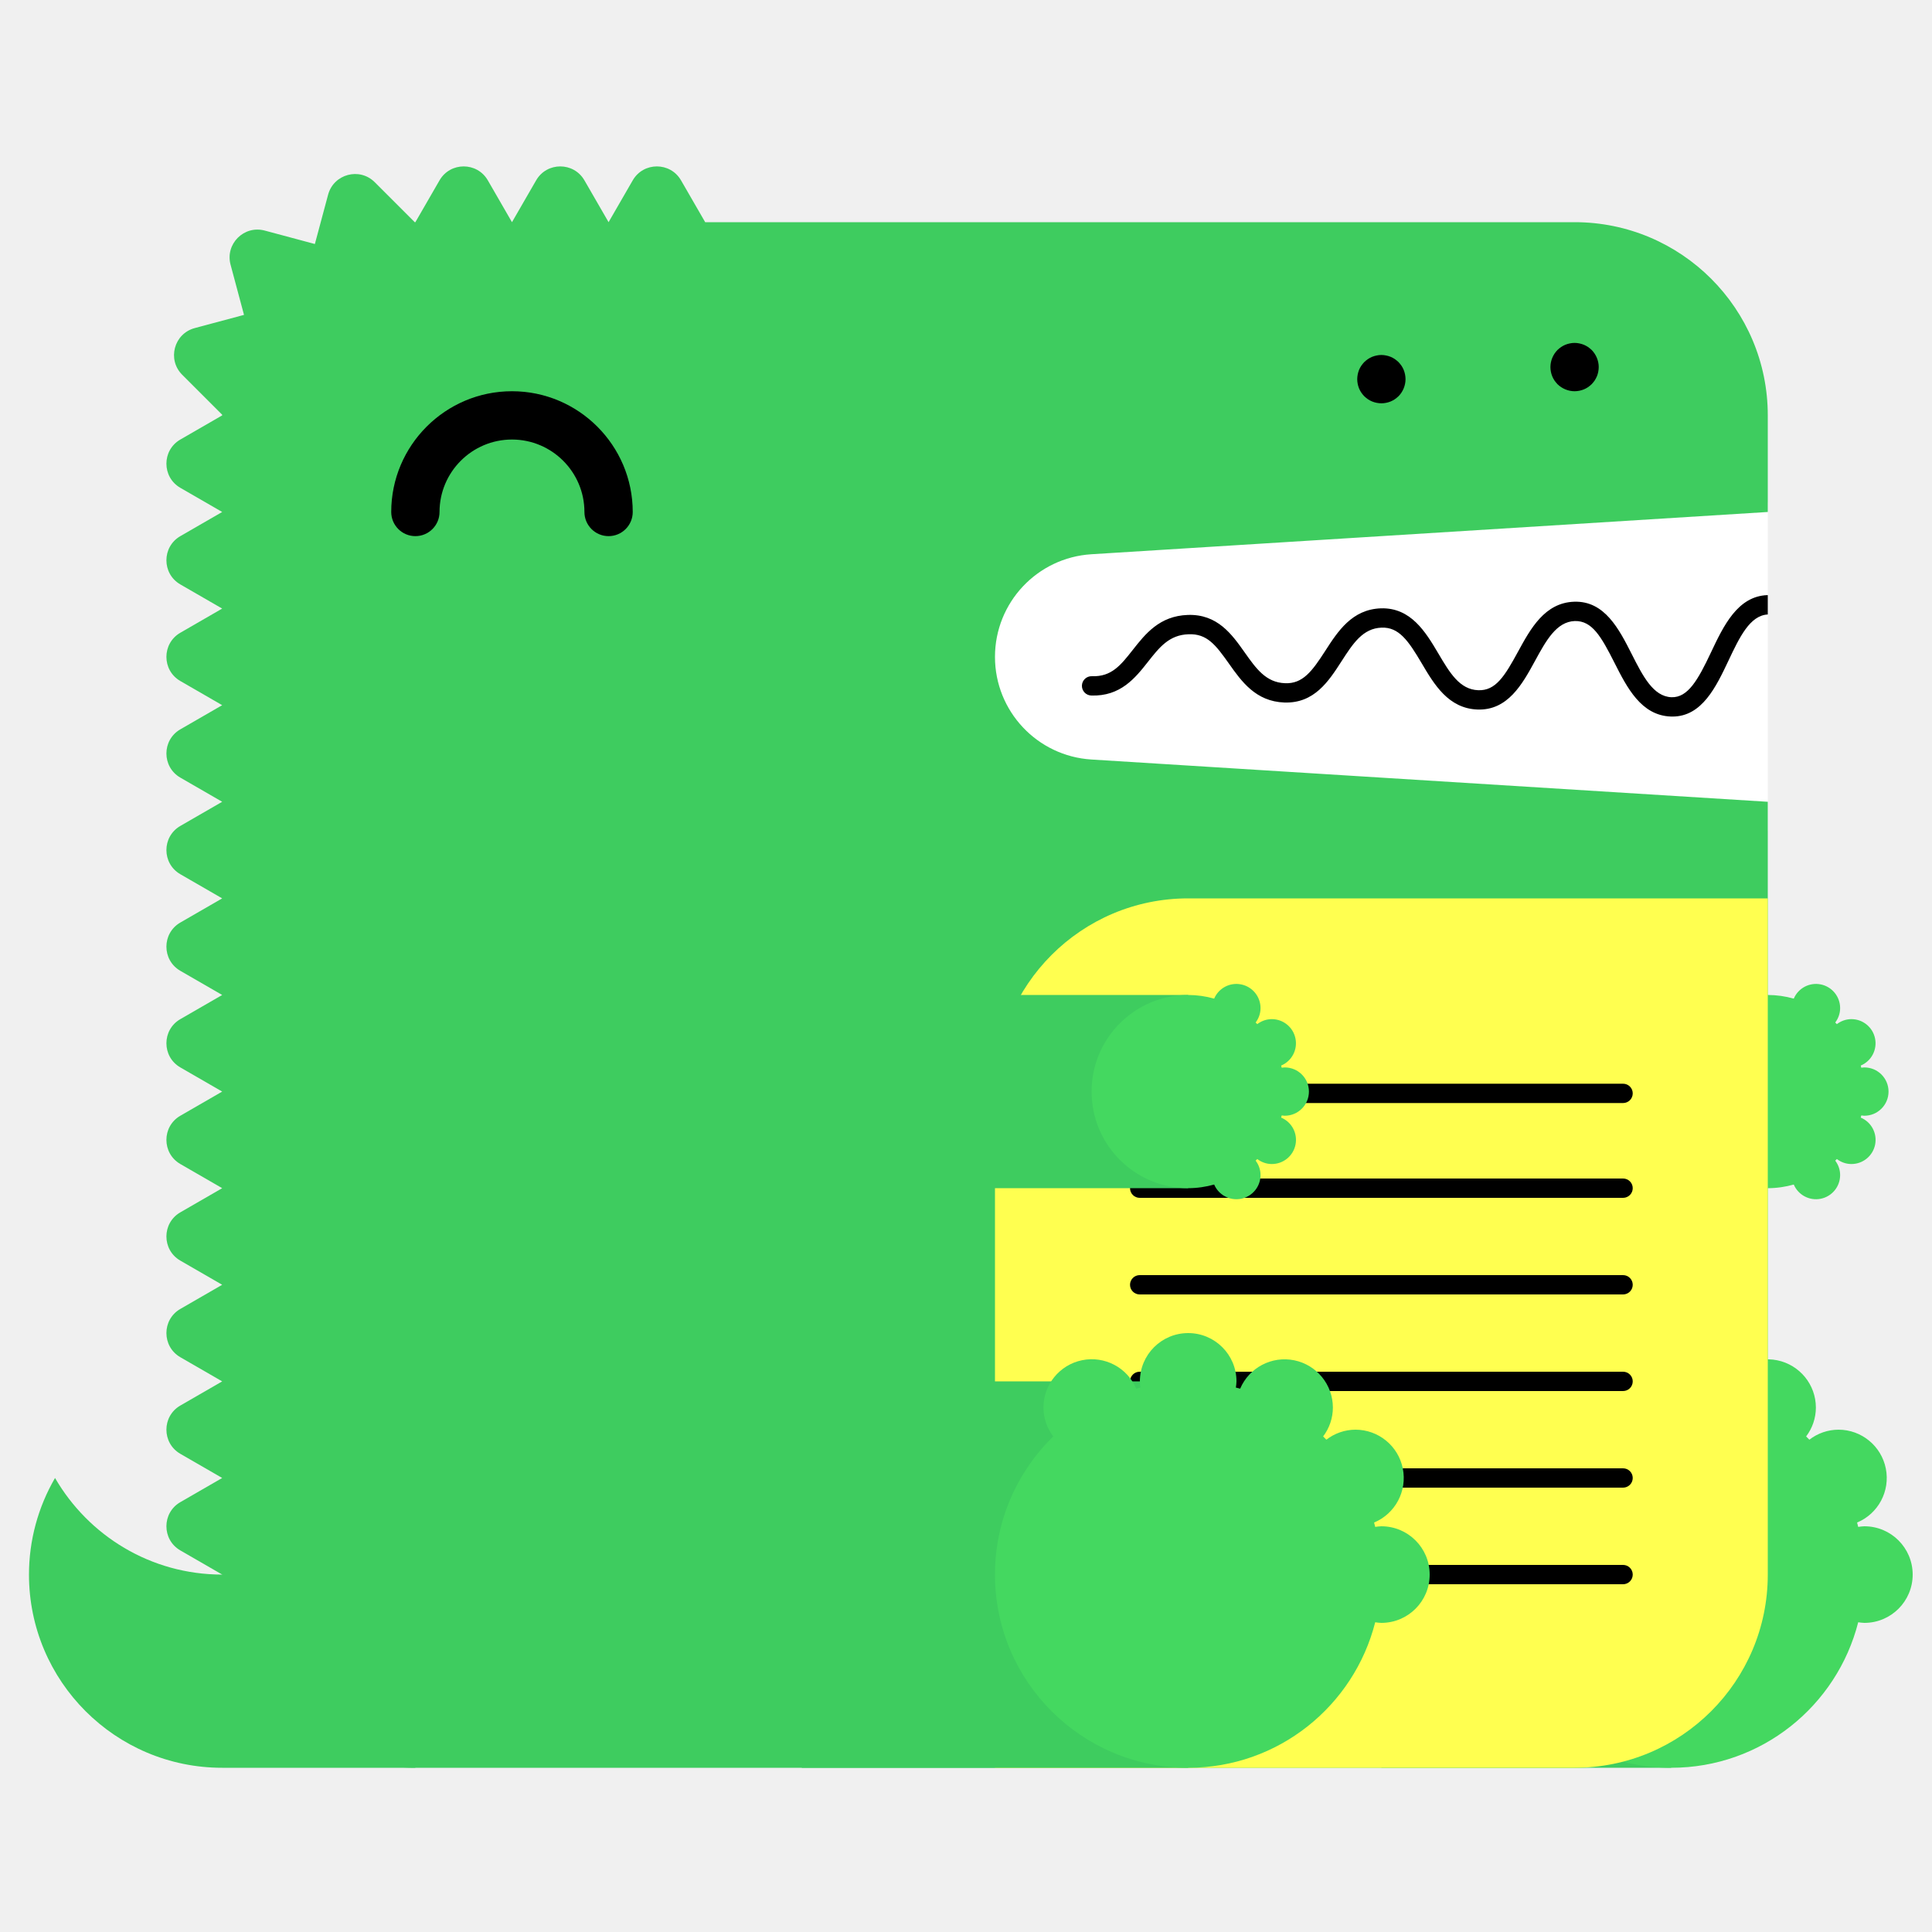
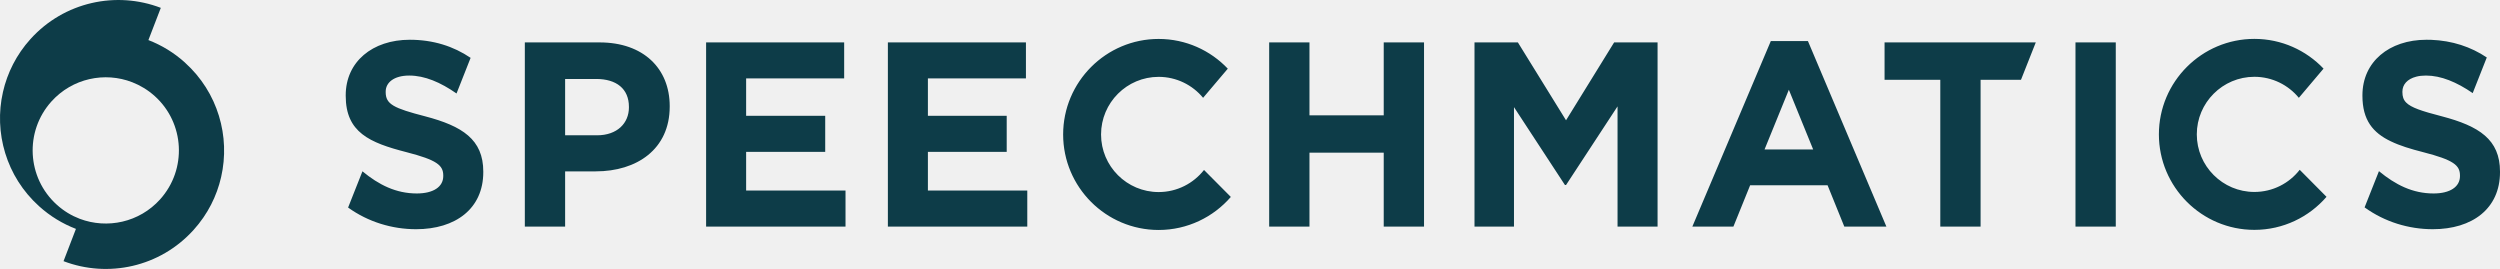
- <svg xmlns="http://www.w3.org/2000/svg" width="200" height="200" viewBox="0 0 200 200">
-   <g fill="none" fill-rule="evenodd">
-     <path fill="#FFF" d="M99 52h84v34H99z" />
-     <path d="M23 163c-7.398 0-13.843-4.027-17.303-10A19.886 19.886 0 0 0 3 163c0 11.046 8.954 20 20 20h20v-20H23z" fill="#3ECC5F" />
-     <path d="M112.98 57.376L183 53V43c0-11.046-8.954-20-20-20H73l-2.5-4.33c-1.112-1.925-3.889-1.925-5 0L63 23l-2.5-4.33c-1.111-1.925-3.889-1.925-5 0L53 23l-2.5-4.33c-1.111-1.925-3.889-1.925-5 0L43 23c-.022 0-.042.003-.065.003l-4.142-4.141c-1.57-1.571-4.252-.853-4.828 1.294l-1.369 5.104-5.192-1.392c-2.148-.575-4.111 1.389-3.535 3.536l1.39 5.193-5.102 1.367c-2.148.576-2.867 3.259-1.296 4.83l4.142 4.142c0 .021-.003.042-.003.064l-4.33 2.5c-1.925 1.111-1.925 3.889 0 5L23 53l-4.33 2.5c-1.925 1.111-1.925 3.889 0 5L23 63l-4.33 2.5c-1.925 1.111-1.925 3.889 0 5L23 73l-4.33 2.5c-1.925 1.111-1.925 3.889 0 5L23 83l-4.33 2.5c-1.925 1.111-1.925 3.889 0 5L23 93l-4.33 2.5c-1.925 1.111-1.925 3.889 0 5L23 103l-4.33 2.5c-1.925 1.111-1.925 3.889 0 5L23 113l-4.33 2.5c-1.925 1.111-1.925 3.889 0 5L23 123l-4.33 2.5c-1.925 1.111-1.925 3.889 0 5L23 133l-4.33 2.5c-1.925 1.111-1.925 3.889 0 5L23 143l-4.33 2.5c-1.925 1.111-1.925 3.889 0 5L23 153l-4.33 2.5c-1.925 1.111-1.925 3.889 0 5L23 163c0 11.046 8.954 20 20 20h120c11.046 0 20-8.954 20-20V83l-70.02-4.376A10.645 10.645 0 0 1 103 68c0-5.621 4.37-10.273 9.98-10.624" fill="#3ECC5F" />
-     <path fill="#3ECC5F" d="M143 183h30v-40h-30z" />
-     <path d="M193 158c-.219 0-.428.037-.639.064-.038-.15-.074-.301-.116-.451A5 5 0 0 0 190.32 148a4.96 4.96 0 0 0-3.016 1.036 26.531 26.531 0 0 0-.335-.336 4.955 4.955 0 0 0 1.011-2.987 5 5 0 0 0-9.599-1.959c-.148-.042-.297-.077-.445-.115.027-.211.064-.42.064-.639a5 5 0 0 0-5-5 5 5 0 0 0-5 5c0 .219.037.428.064.639-.148.038-.297.073-.445.115a4.998 4.998 0 0 0-9.599 1.959c0 1.125.384 2.151 1.011 2.987-3.717 3.632-6.031 8.693-6.031 14.3 0 11.046 8.954 20 20 20 9.339 0 17.16-6.41 19.361-15.064.211.027.42.064.639.064a5 5 0 0 0 5-5 5 5 0 0 0-5-5" fill="#44D860" />
-     <path fill="#3ECC5F" d="M153 123h30v-20h-30z" />
-     <path d="M193 115.5a2.5 2.5 0 1 0 0-5c-.109 0-.214.019-.319.032-.02-.075-.037-.15-.058-.225a2.501 2.501 0 0 0-.963-4.807c-.569 0-1.088.197-1.508.518a6.653 6.653 0 0 0-.168-.168c.314-.417.506-.931.506-1.494a2.5 2.5 0 0 0-4.8-.979A9.987 9.987 0 0 0 183 103c-5.522 0-10 4.478-10 10s4.478 10 10 10c.934 0 1.833-.138 2.69-.377a2.5 2.5 0 0 0 4.8-.979c0-.563-.192-1.077-.506-1.494.057-.055.113-.111.168-.168.42.321.939.518 1.508.518a2.5 2.5 0 0 0 .963-4.807c.021-.074.038-.15.058-.225.105.013.21.032.319.032" fill="#44D860" />
-     <path d="M63 55.5a2.5 2.5 0 0 1-2.5-2.5c0-4.136-3.364-7.5-7.5-7.5s-7.5 3.364-7.5 7.5a2.5 2.5 0 1 1-5 0c0-6.893 5.607-12.5 12.5-12.5S65.5 46.107 65.5 53a2.5 2.5 0 0 1-2.5 2.5" fill="#000" />
-     <path d="M103 183h60c11.046 0 20-8.954 20-20V93h-60c-11.046 0-20 8.954-20 20v70z" fill="#FFFF50" />
-     <path d="M168.02 124h-50.04a1 1 0 1 1 0-2h50.04a1 1 0 1 1 0 2m0 20h-50.04a1 1 0 1 1 0-2h50.04a1 1 0 1 1 0 2m0 20h-50.04a1 1 0 1 1 0-2h50.04a1 1 0 1 1 0 2m0-49.814h-50.04a1 1 0 1 1 0-2h50.04a1 1 0 1 1 0 2m0 19.814h-50.04a1 1 0 1 1 0-2h50.04a1 1 0 1 1 0 2m0 20h-50.04a1 1 0 1 1 0-2h50.04a1 1 0 1 1 0 2M183 61.611c-.012 0-.022-.006-.034-.005-3.09.105-4.552 3.196-5.842 5.923-1.346 2.85-2.387 4.703-4.093 4.647-1.889-.068-2.969-2.202-4.113-4.46-1.314-2.594-2.814-5.536-5.963-5.426-3.046.104-4.513 2.794-5.807 5.167-1.377 2.528-2.314 4.065-4.121 3.994-1.927-.07-2.951-1.805-4.136-3.813-1.321-2.236-2.848-4.75-5.936-4.664-2.994.103-4.465 2.385-5.763 4.4-1.373 2.13-2.335 3.428-4.165 3.351-1.973-.07-2.992-1.51-4.171-3.177-1.324-1.873-2.816-3.993-5.895-3.89-2.928.1-4.399 1.97-5.696 3.618-1.232 1.564-2.194 2.802-4.229 2.724a1 1 0 0 0-.072 2c3.017.101 4.545-1.8 5.872-3.487 1.177-1.496 2.193-2.787 4.193-2.855 1.926-.082 2.829 1.115 4.195 3.045 1.297 1.834 2.769 3.914 5.731 4.021 3.103.104 4.596-2.215 5.918-4.267 1.182-1.834 2.202-3.417 4.15-3.484 1.793-.067 2.769 1.35 4.145 3.681 1.297 2.197 2.766 4.686 5.787 4.796 3.125.108 4.634-2.62 5.949-5.035 1.139-2.088 2.214-4.06 4.119-4.126 1.793-.042 2.728 1.595 4.111 4.33 1.292 2.553 2.757 5.445 5.825 5.556l.169.003c3.064 0 4.518-3.075 5.805-5.794 1.139-2.41 2.217-4.68 4.067-4.773v-2z" fill="#000" />
-     <path fill="#3ECC5F" d="M83 183h40v-40H83z" />
-     <path d="M143 158c-.219 0-.428.037-.639.064-.038-.15-.074-.301-.116-.451A5 5 0 0 0 140.32 148a4.96 4.96 0 0 0-3.016 1.036 26.531 26.531 0 0 0-.335-.336 4.955 4.955 0 0 0 1.011-2.987 5 5 0 0 0-9.599-1.959c-.148-.042-.297-.077-.445-.115.027-.211.064-.42.064-.639a5 5 0 0 0-5-5 5 5 0 0 0-5 5c0 .219.037.428.064.639-.148.038-.297.073-.445.115a4.998 4.998 0 0 0-9.599 1.959c0 1.125.384 2.151 1.011 2.987-3.717 3.632-6.031 8.693-6.031 14.3 0 11.046 8.954 20 20 20 9.339 0 17.16-6.41 19.361-15.064.211.027.42.064.639.064a5 5 0 0 0 5-5 5 5 0 0 0-5-5" fill="#44D860" />
-     <path fill="#3ECC5F" d="M83 123h40v-20H83z" />
-     <path d="M133 115.5a2.5 2.5 0 1 0 0-5c-.109 0-.214.019-.319.032-.02-.075-.037-.15-.058-.225a2.501 2.501 0 0 0-.963-4.807c-.569 0-1.088.197-1.508.518a6.653 6.653 0 0 0-.168-.168c.314-.417.506-.931.506-1.494a2.5 2.5 0 0 0-4.8-.979A9.987 9.987 0 0 0 123 103c-5.522 0-10 4.478-10 10s4.478 10 10 10c.934 0 1.833-.138 2.69-.377a2.5 2.5 0 0 0 4.8-.979c0-.563-.192-1.077-.506-1.494.057-.055.113-.111.168-.168.42.321.939.518 1.508.518a2.5 2.5 0 0 0 .963-4.807c.021-.074.038-.15.058-.225.105.013.21.032.319.032" fill="#44D860" />
-     <path d="M143 41.75c-.16 0-.33-.02-.49-.05a2.52 2.52 0 0 1-.47-.14c-.15-.06-.29-.14-.431-.23-.13-.09-.259-.2-.38-.31-.109-.12-.219-.24-.309-.38s-.17-.28-.231-.43a2.619 2.619 0 0 1-.189-.96c0-.16.02-.33.05-.49.03-.16.08-.31.139-.47.061-.15.141-.29.231-.43.09-.13.2-.26.309-.38.121-.11.25-.22.38-.31.141-.09.281-.17.431-.23.149-.06.31-.11.47-.14.32-.07.65-.07.98 0 .159.03.32.08.47.14.149.06.29.14.43.23.13.09.259.2.38.31.11.12.22.25.31.38.09.14.17.28.23.43.06.16.11.31.14.47.029.16.05.33.05.49 0 .66-.271 1.31-.73 1.77-.121.11-.25.22-.38.31-.14.09-.281.17-.43.23a2.565 2.565 0 0 1-.96.19m20-1.25c-.66 0-1.3-.27-1.771-.73a3.802 3.802 0 0 1-.309-.38c-.09-.14-.17-.28-.231-.43a2.619 2.619 0 0 1-.189-.96c0-.66.27-1.3.729-1.77.121-.11.25-.22.38-.31.141-.09.281-.17.431-.23.149-.06.31-.11.47-.14.32-.07.66-.07.98 0 .159.03.32.08.47.14.149.06.29.14.43.23.13.09.259.2.38.31.459.47.73 1.11.73 1.77 0 .16-.021.33-.05.49-.03.16-.08.32-.14.47-.07.15-.14.29-.23.43-.09.13-.2.26-.31.38-.121.11-.25.22-.38.31-.14.09-.281.17-.43.23a2.565 2.565 0 0 1-.96.19" fill="#000" />
-   </g>
+ <svg xmlns="http://www.w3.org/2000/svg" id="Layer_1" data-name="Layer 1" viewBox="0 0 461.58 49.66">
+   <defs>
+     <style>
+       .cls-1 {
+         fill: #0d3c48;
+         stroke-width: 0px;
+       }
+     </style>
+   </defs>
+   <path class="cls-1" d="M78.51,21.48c-5.85-1.51-7.3-2.24-7.3-4.47v-.1c0-1.65,1.5-2.96,4.35-2.96s5.76,1.24,8.73,3.31l2.6-6.58c-3.17-2.15-6.93-3.34-11.23-3.34-6.91,0-11.83,4.08-11.83,10.25v.1c0,6.75,4.39,8.65,11.2,10.4,5.65,1.45,6.81,2.43,6.81,4.32v.1c0,1.99-1.84,3.21-4.88,3.21-3.84,0-7.02-1.59-10.04-4.09l-2.65,6.69c3.73,2.68,8.16,4,12.55,4,7.29,0,12.41-3.79,12.41-10.54v-.1c0-5.93-3.87-8.4-10.72-10.2ZM110.71,7.83h-13.81v34.01h7.44v-10.2h5.65c7.58,0,13.66-4.08,13.66-11.96v-.09c0-6.95-4.87-11.76-12.94-11.76ZM116.12,19.83c0,2.92-2.17,5.15-5.89,5.15h-5.89v-10.4h5.74c3.72,0,6.04,1.8,6.04,5.15v.1ZM156.11,35.18v6.66h-25.74V7.83h25.49v6.65h-18.1v6.9h14.6v6.66h-14.6v7.14h18.35ZM189.67,35.18v6.66h-25.74V7.83h25.49v6.65h-18.1v6.9h14.55v6.66h-14.55v7.14h18.35ZM255.48,7.83v13.46h-13.71V7.83h-7.44v34.01h7.44v-13.65h13.71v13.65h7.44V7.83h-7.44ZM298.02,7.83l-8.88,14.38-8.89-14.38h-8.01v34.01h7.29v-22.06l9.41,14.38h.2l9.51-14.52v22.2h7.39V7.83h-8.02ZM333.8,7.58h-6.85l-14.49,34.26h7.58l3.09-7.63h14.3l3.09,7.63h7.77l-14.49-34.26ZM325.79,27.6l4.49-11.03,4.49,11.03h-8.98ZM375.87,7.83l-2.73,6.9h-7.46v27.11h-7.44V14.73h-10.29v-6.9h27.92ZM383.2,7.83v34.01h7.44V7.83h-7.44ZM461.58,31.68v.1c0,6.75-5.12,10.54-12.41,10.54-4.41,0-8.85-1.33-12.59-4.03l2.65-6.69c3.04,2.51,6.22,4.12,10.08,4.12,3.04,0,4.88-1.22,4.88-3.21v-.1c0-1.89-1.16-2.87-6.81-4.32-2.28-.58-4.29-1.19-5.96-2-3.3-1.57-5.24-3.92-5.24-8.4v-.1c0-6.17,4.92-10.25,11.83-10.25.28,0,.56.01.83.01,3.92.15,7.36,1.29,10.3,3.26l-2.6,6.58c-2.94-2.02-5.83-3.24-8.63-3.24-.67,0-1.26.07-1.77.2-1.7.43-2.58,1.49-2.58,2.76v.1c0,.79.18,1.4.69,1.92.91.93,2.85,1.58,6.61,2.55,6.85,1.8,10.72,4.27,10.72,10.2ZM227.25,36.36c-3.23,3.73-8.01,6.1-13.33,6.1-9.72,0-17.63-7.91-17.63-17.63s7.91-17.64,17.63-17.64c5.02,0,9.56,2.11,12.77,5.49l-4.56,5.38c-1.95-2.36-4.91-3.87-8.21-3.87-5.86,0-10.63,4.77-10.63,10.64s4.77,10.63,10.63,10.63c3.4,0,6.43-1.6,8.38-4.08l4.95,4.98ZM429.55,36.34c-3.23,3.73-8,6.1-13.32,6.1-9.72,0-17.63-7.91-17.63-17.63s7.91-17.63,17.63-17.63c5.02,0,9.56,2.11,12.77,5.49l-4.56,5.39c-1.95-2.37-4.91-3.88-8.21-3.88-5.86,0-10.63,4.77-10.63,10.63s4.77,10.63,10.63,10.63c3.4,0,6.43-1.6,8.37-4.09l4.95,4.99Z" />
+   <path class="cls-1" d="M34.17,11.57c-2.05-1.85-4.34-3.23-6.77-4.17l2.29-5.95C21.49-1.7,11.85.32,5.62,7.22,3.03,10.09,1.35,13.46.55,16.97c-1.71,7.47.58,15.62,6.67,21.11,2.05,1.85,4.36,3.24,6.8,4.18l-2.29,5.96c8.19,3.13,17.81,1.12,24.03-5.79,2.59-2.87,4.27-6.23,5.07-9.75,1.71-7.47-.58-15.62-6.67-21.11ZM29.56,36.81c-3.84,4.26-9.77,5.5-14.83,3.59-1.52-.58-2.96-1.44-4.24-2.6-5.54-4.99-5.98-13.53-.99-19.07,3.86-4.28,9.84-5.52,14.91-3.55,1.49.58,2.9,1.43,4.16,2.56,5.54,4.99,5.98,13.53.99,19.07Z" />
</svg>
